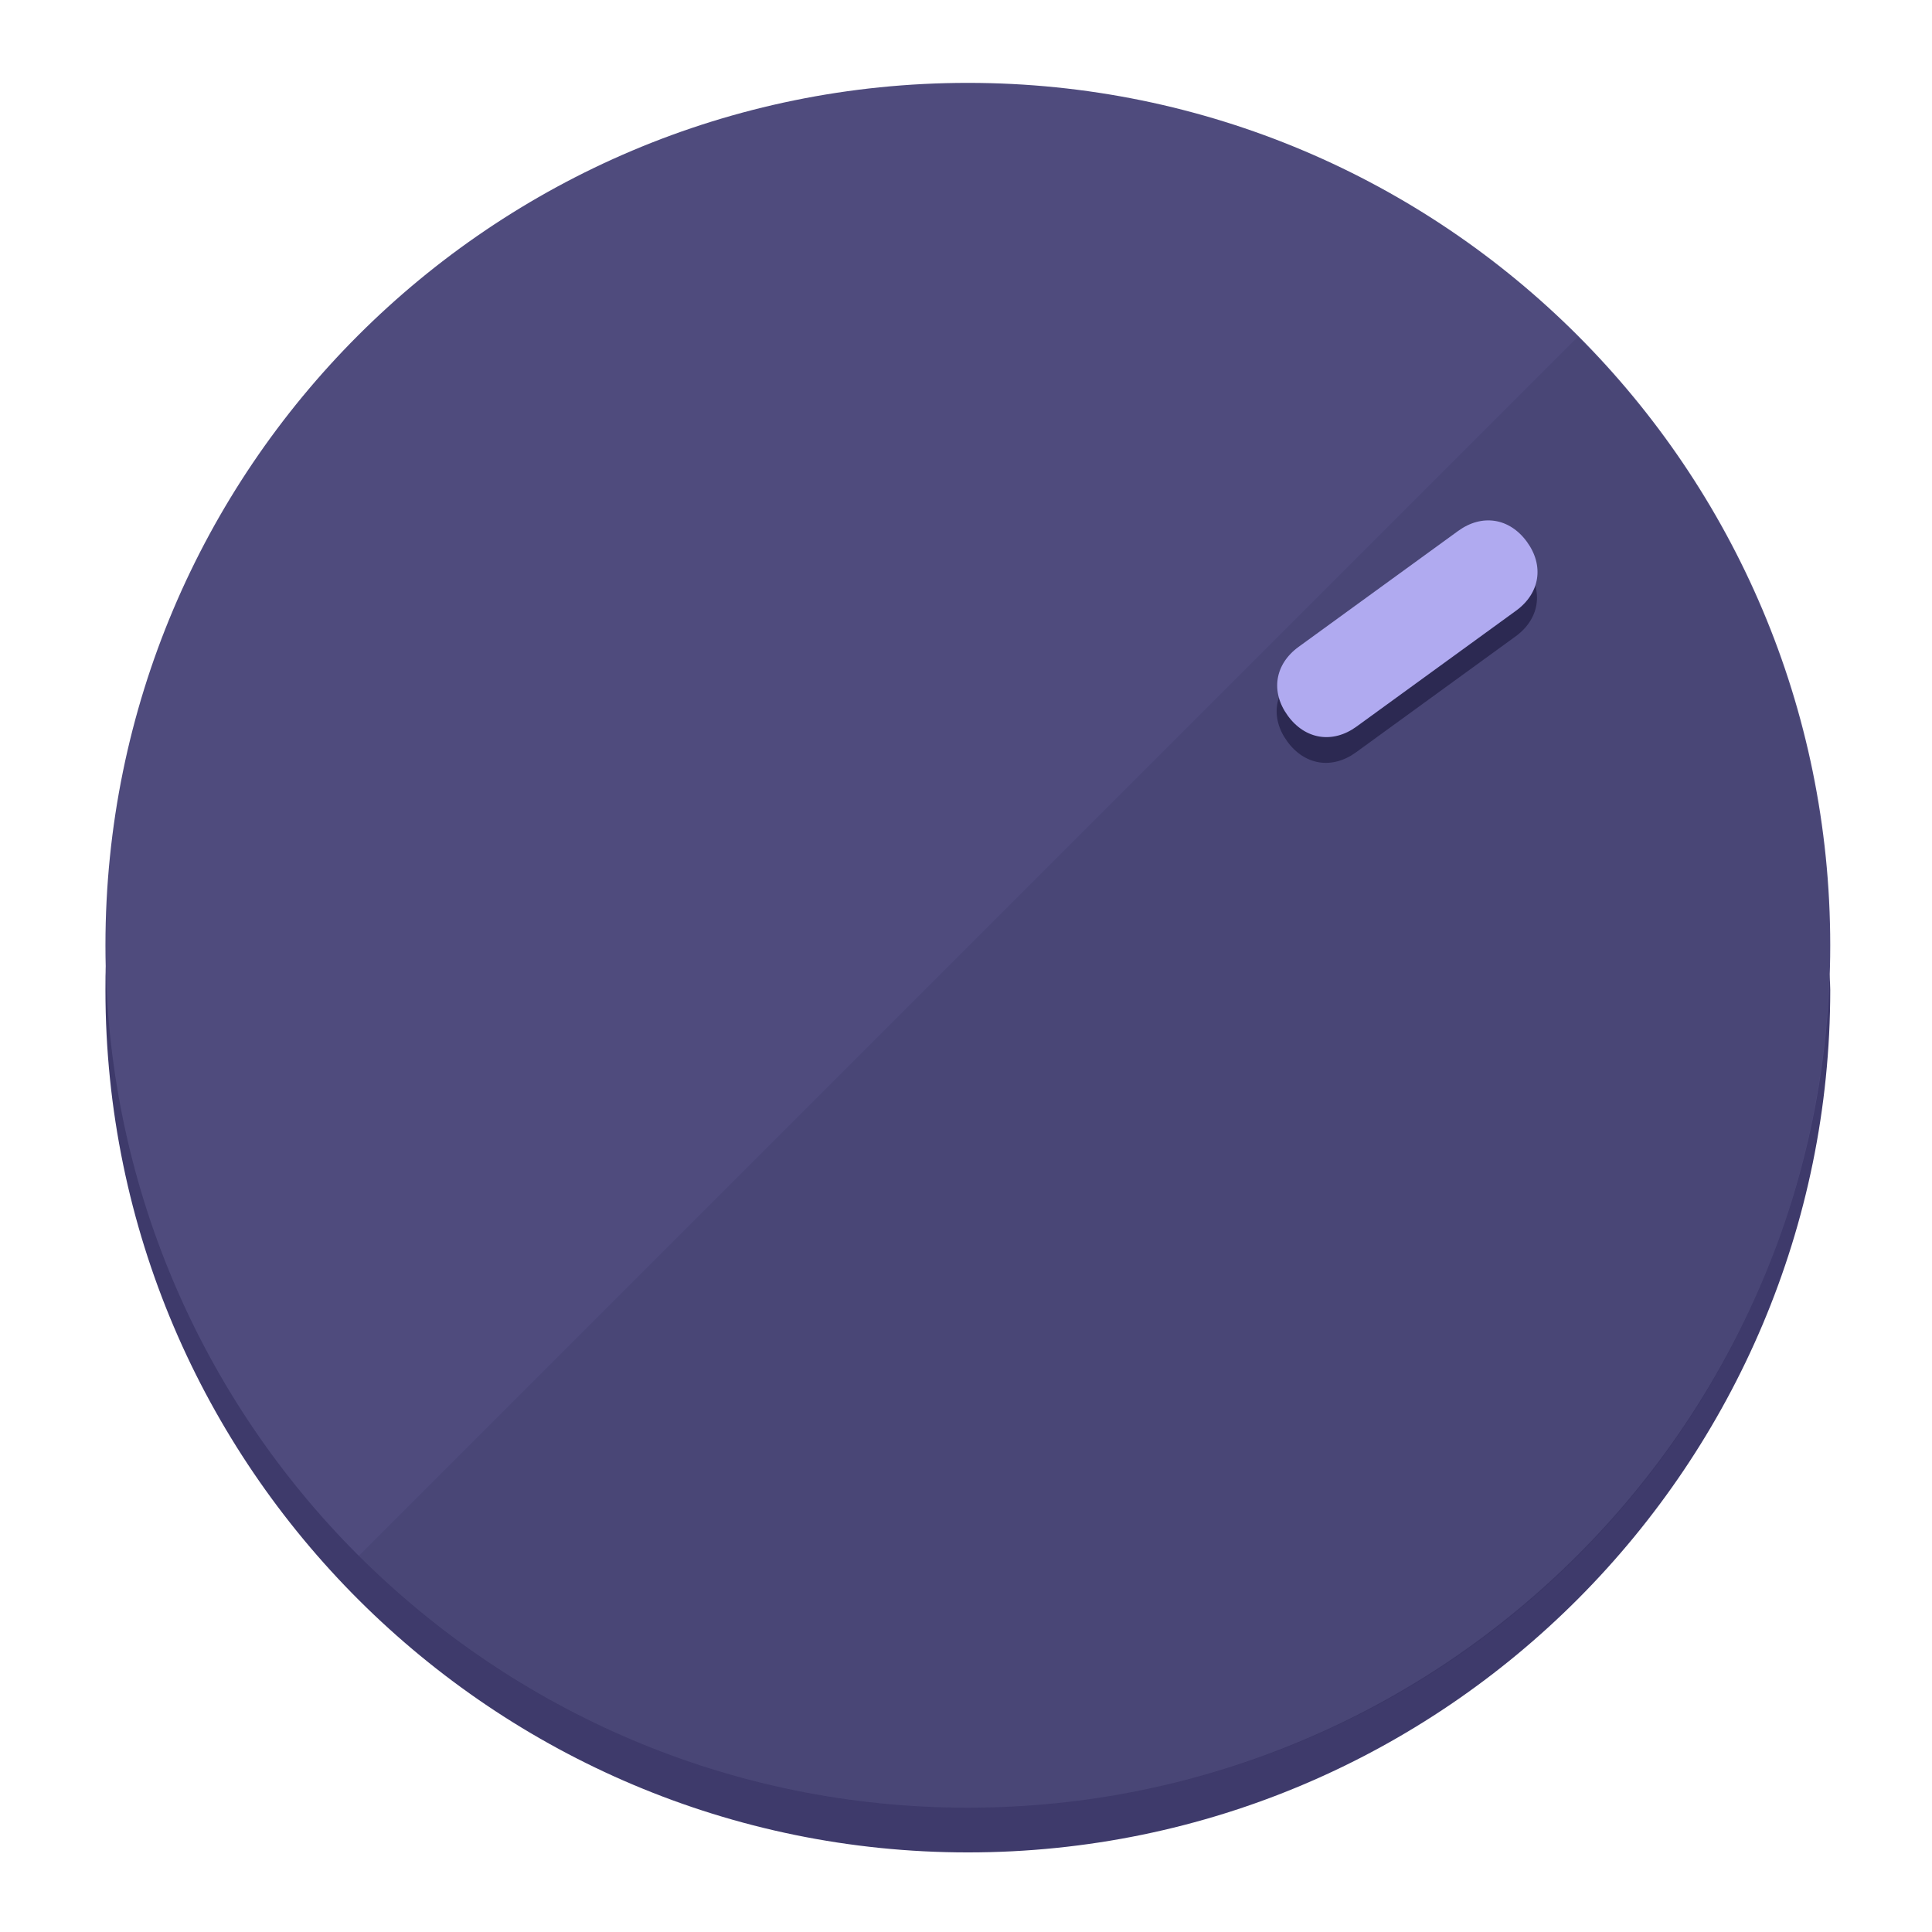
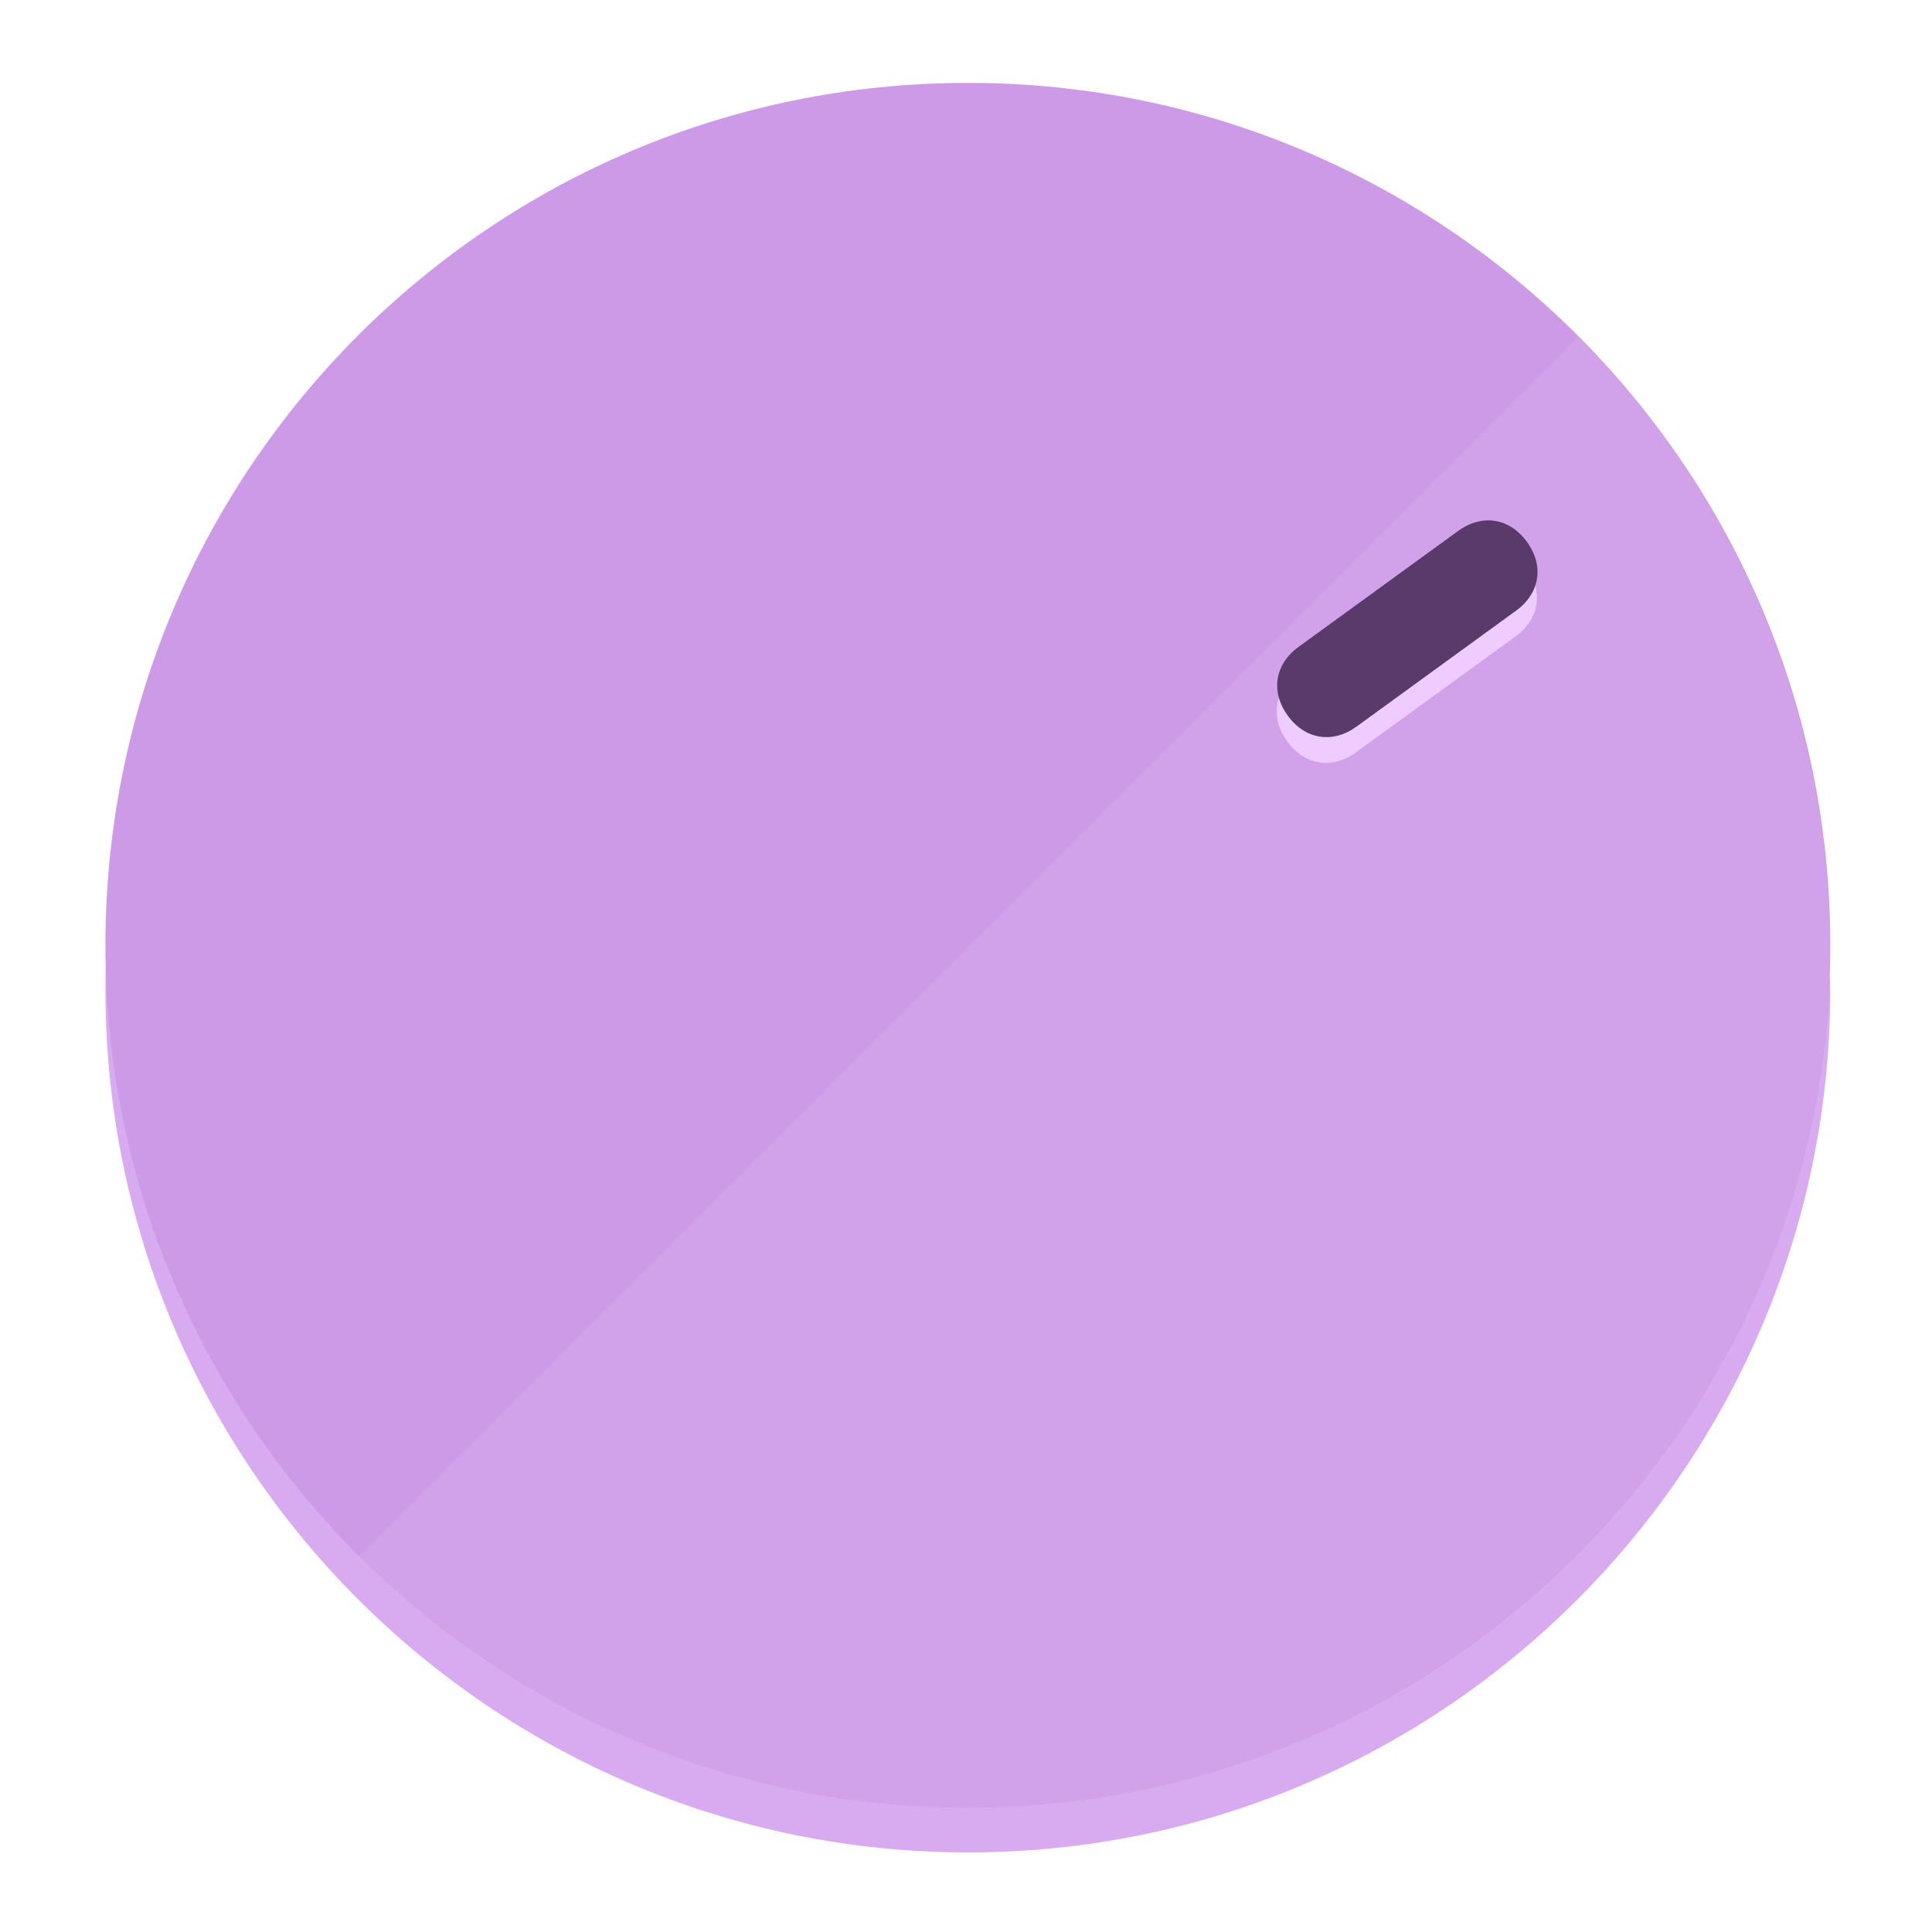
<svg xmlns="http://www.w3.org/2000/svg" height="120px" width="120px" version="1.1" id="Layer_1" viewBox="0 0 496.8 496.8" xml:space="preserve">
  <defs id="defs23" />
  <g id="g3158">
-     <path style="display:inline;fill:#3E3A6B;fill-opacity:1;stroke-width:1.584" d="m 248.875,445.92 c 116.582,0 212.89,-91.238 220.493,-205.286 0,5.069 1.267,8.87 1.267,13.939 0,121.651 -98.842,221.76 -221.76,221.76 -121.651,0 -221.76,-98.842 -221.76,-221.76 0,-5.069 0,-8.87 1.267,-13.939 7.603,114.048 103.91,205.286 220.493,205.286 z" id="path8" />
-     <circle style="display:inline;fill:#4F4B7D;fill-opacity:1;stroke-width:1.584" cx="248.875" cy="243.071" r="221.76" id="circle12" />
-     <path style="display:inline;fill:#2C2952;fill-opacity:0.154;stroke-width:1.587" d="m 405.744,86.606 c 86.308,86.308 86.308,227.193 0,313.5 -86.308,86.308 -227.193,86.308 -313.5,0" id="path14" />
+     <path style="display:inline;fill:#D8AAF0;fill-opacity:1;stroke-width:1.584" d="m 248.875,445.92 c 116.582,0 212.89,-91.238 220.493,-205.286 0,5.069 1.267,8.87 1.267,13.939 0,121.651 -98.842,221.76 -221.76,221.76 -121.651,0 -221.76,-98.842 -221.76,-221.76 0,-5.069 0,-8.87 1.267,-13.939 7.603,114.048 103.91,205.286 220.493,205.286 z" id="path8" />
+     <circle style="display:inline;fill:#CC9AE6;fill-opacity:1;stroke-width:1.584" cx="248.875" cy="243.071" r="221.76" id="circle12" />
+     <path style="display:inline;fill:#EECCFF;fill-opacity:0.154;stroke-width:1.587" d="m 405.744,86.606 c 86.308,86.308 86.308,227.193 0,313.5 -86.308,86.308 -227.193,86.308 -313.5,0" id="path14" />
  </g>
  <g id="g3198">
    <circle style="display:none;fill:#000000;fill-opacity:0;stroke-width:1.584" cx="343.108" cy="-57.84" r="221.76" id="circle12-3" transform="rotate(54)" />
-     <path style="display:inline;fill:#2C2952;fill-opacity:1;stroke-width:1.584" d="m 348.699,193.447 c -6.151,4.469 -13.231,3.348 -17.7,-2.803 v 0 c -4.469,-6.151 -3.348,-13.231 2.803,-17.7 l 41.007,-29.794 c 6.151,-4.469 13.231,-3.348 17.7,2.803 v 0 c 4.469,6.151 3.348,13.231 -2.803,17.7 z" id="path3789" />
-     <path style="display:inline;fill:#B0AAF0;stroke-width:1.584" d="m 348.836,186.828 c -6.151,4.469 -13.231,3.348 -17.7,-2.803 v 0 c -4.469,-6.151 -3.348,-13.231 2.803,-17.7 l 41.007,-29.794 c 6.151,-4.469 13.231,-3.348 17.7,2.803 v 0 c 4.469,6.151 3.348,13.231 -2.803,17.7 z" id="path915" />
+     <path style="display:inline;fill:#EECCFF;fill-opacity:1;stroke-width:1.584" d="m 348.699,193.447 c -6.151,4.469 -13.231,3.348 -17.7,-2.803 v 0 c -4.469,-6.151 -3.348,-13.231 2.803,-17.7 l 41.007,-29.794 c 6.151,-4.469 13.231,-3.348 17.7,2.803 v 0 c 4.469,6.151 3.348,13.231 -2.803,17.7 z" id="path3789" />
+     <path style="display:inline;fill:#5A3A6B;stroke-width:1.584" d="m 348.836,186.828 c -6.151,4.469 -13.231,3.348 -17.7,-2.803 v 0 c -4.469,-6.151 -3.348,-13.231 2.803,-17.7 l 41.007,-29.794 c 6.151,-4.469 13.231,-3.348 17.7,2.803 v 0 c 4.469,6.151 3.348,13.231 -2.803,17.7 z" id="path915" />
  </g>
</svg>
